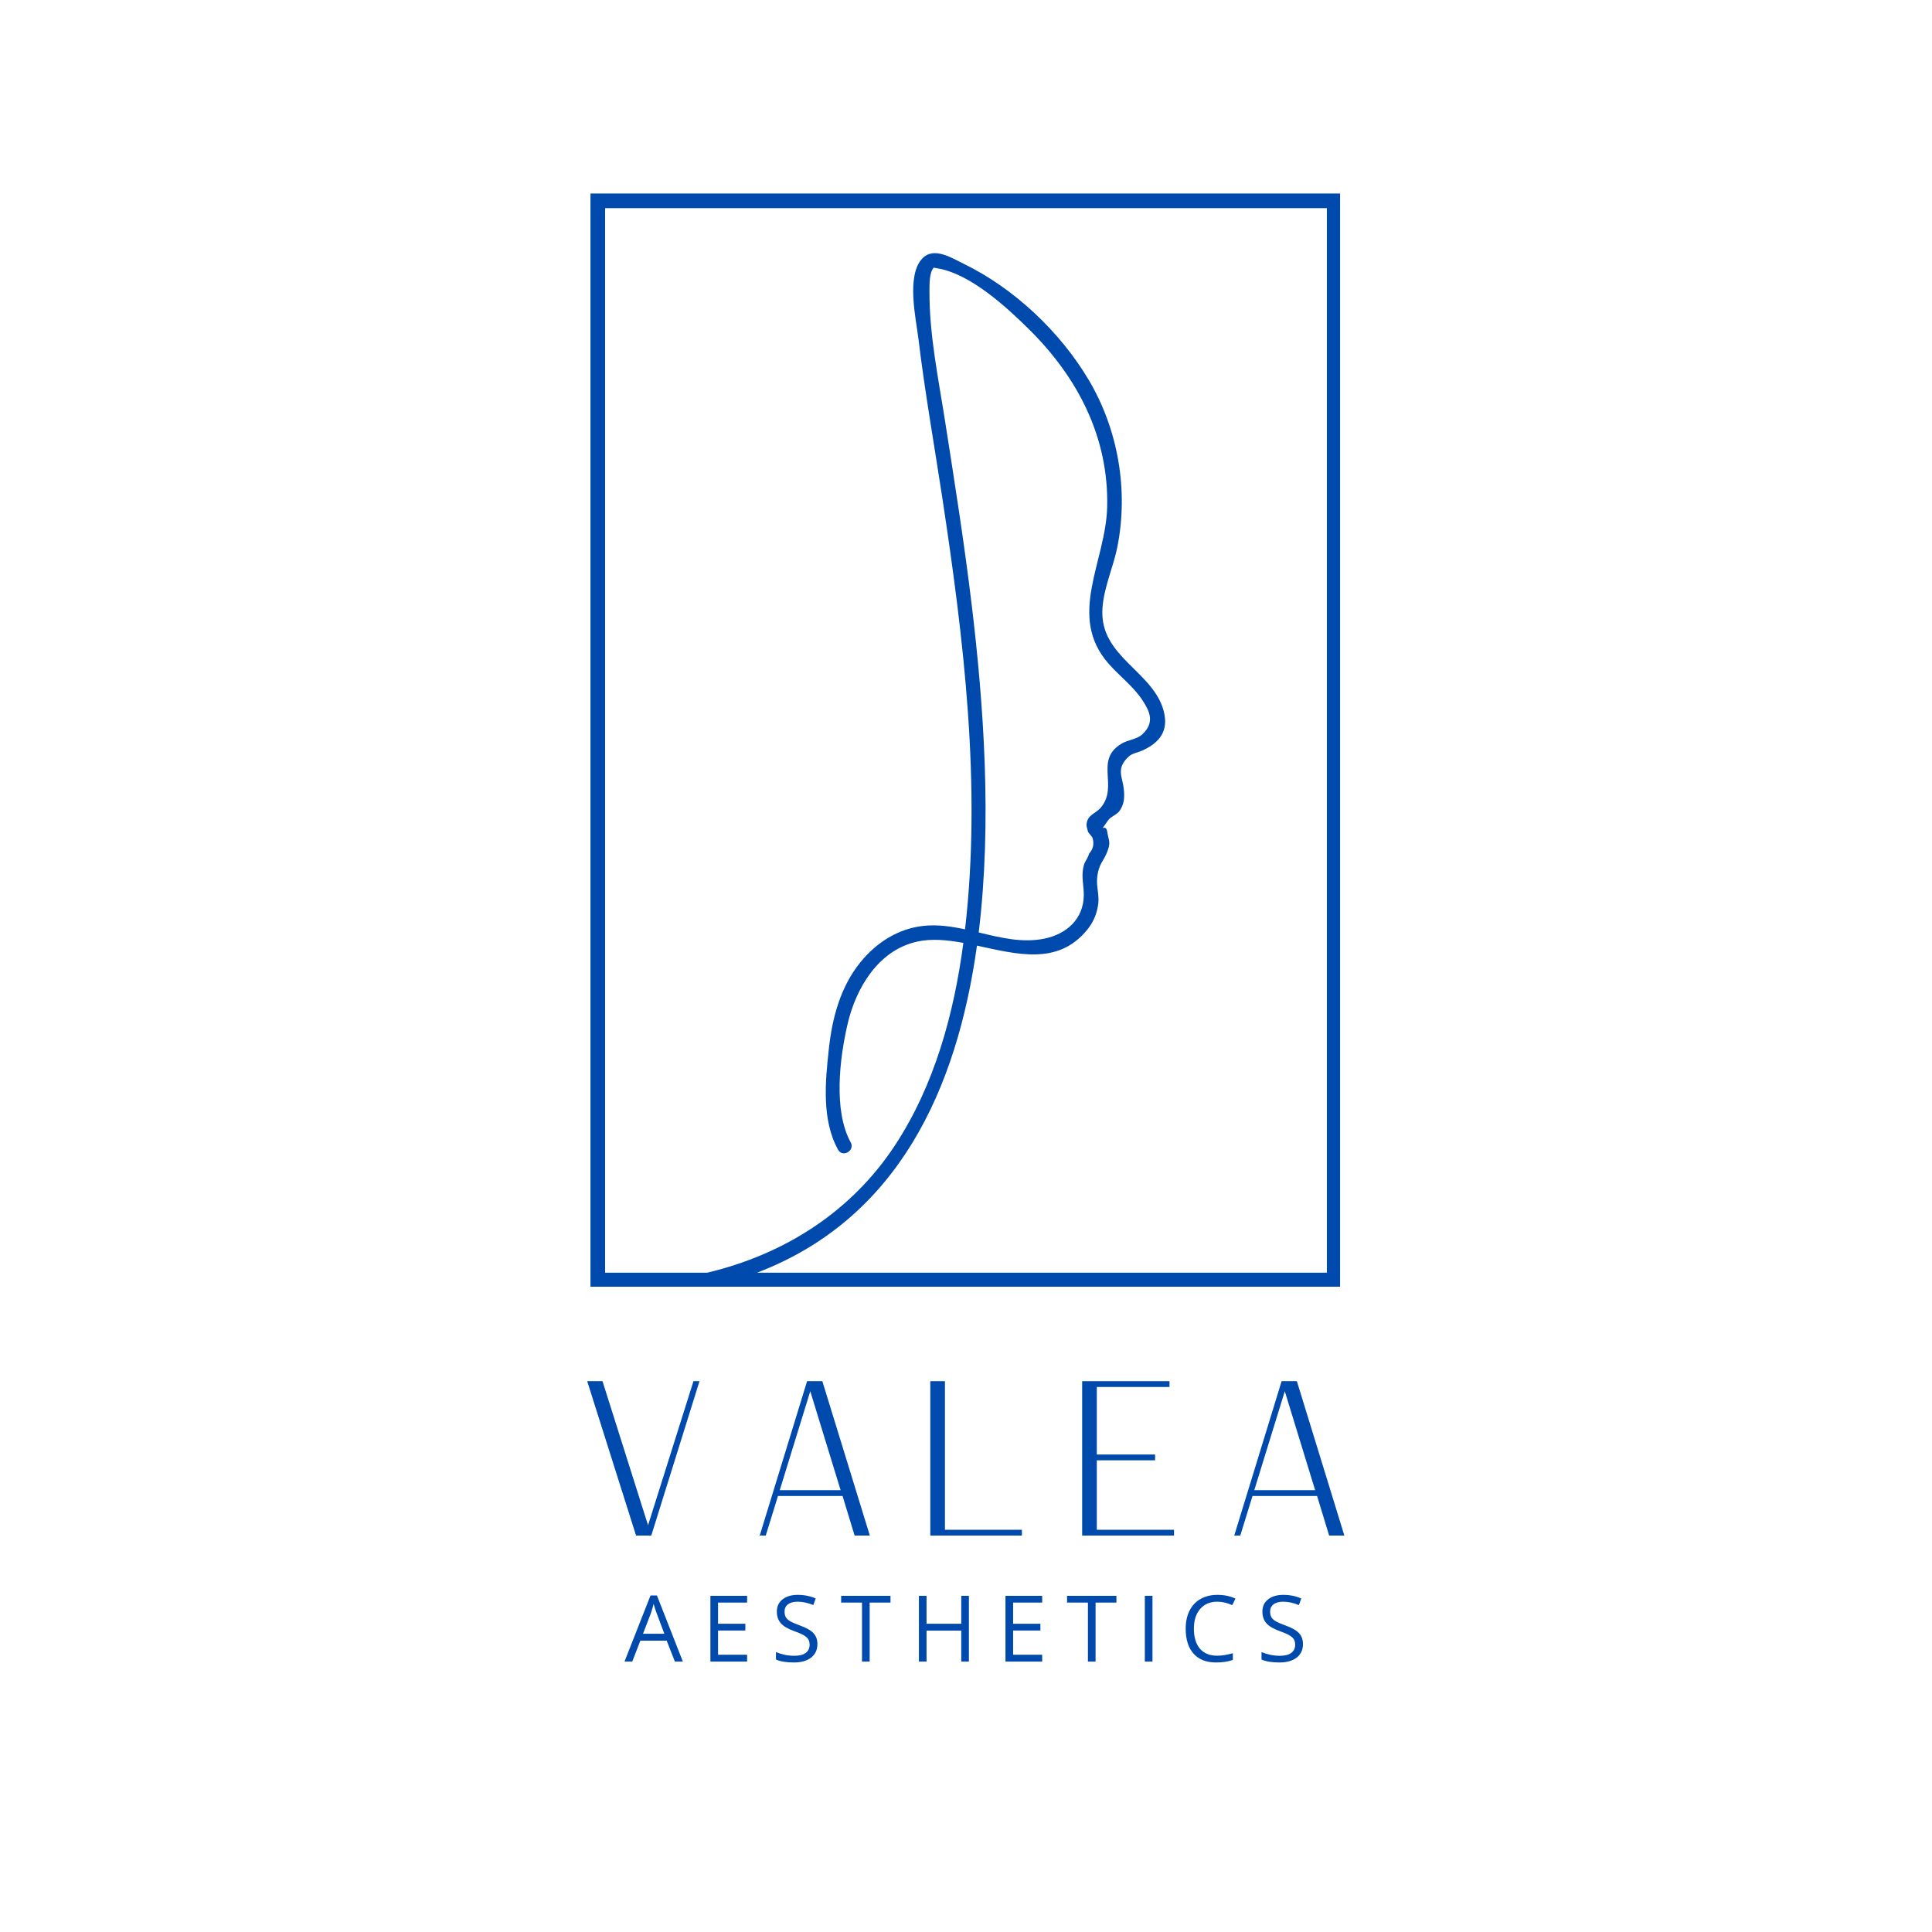
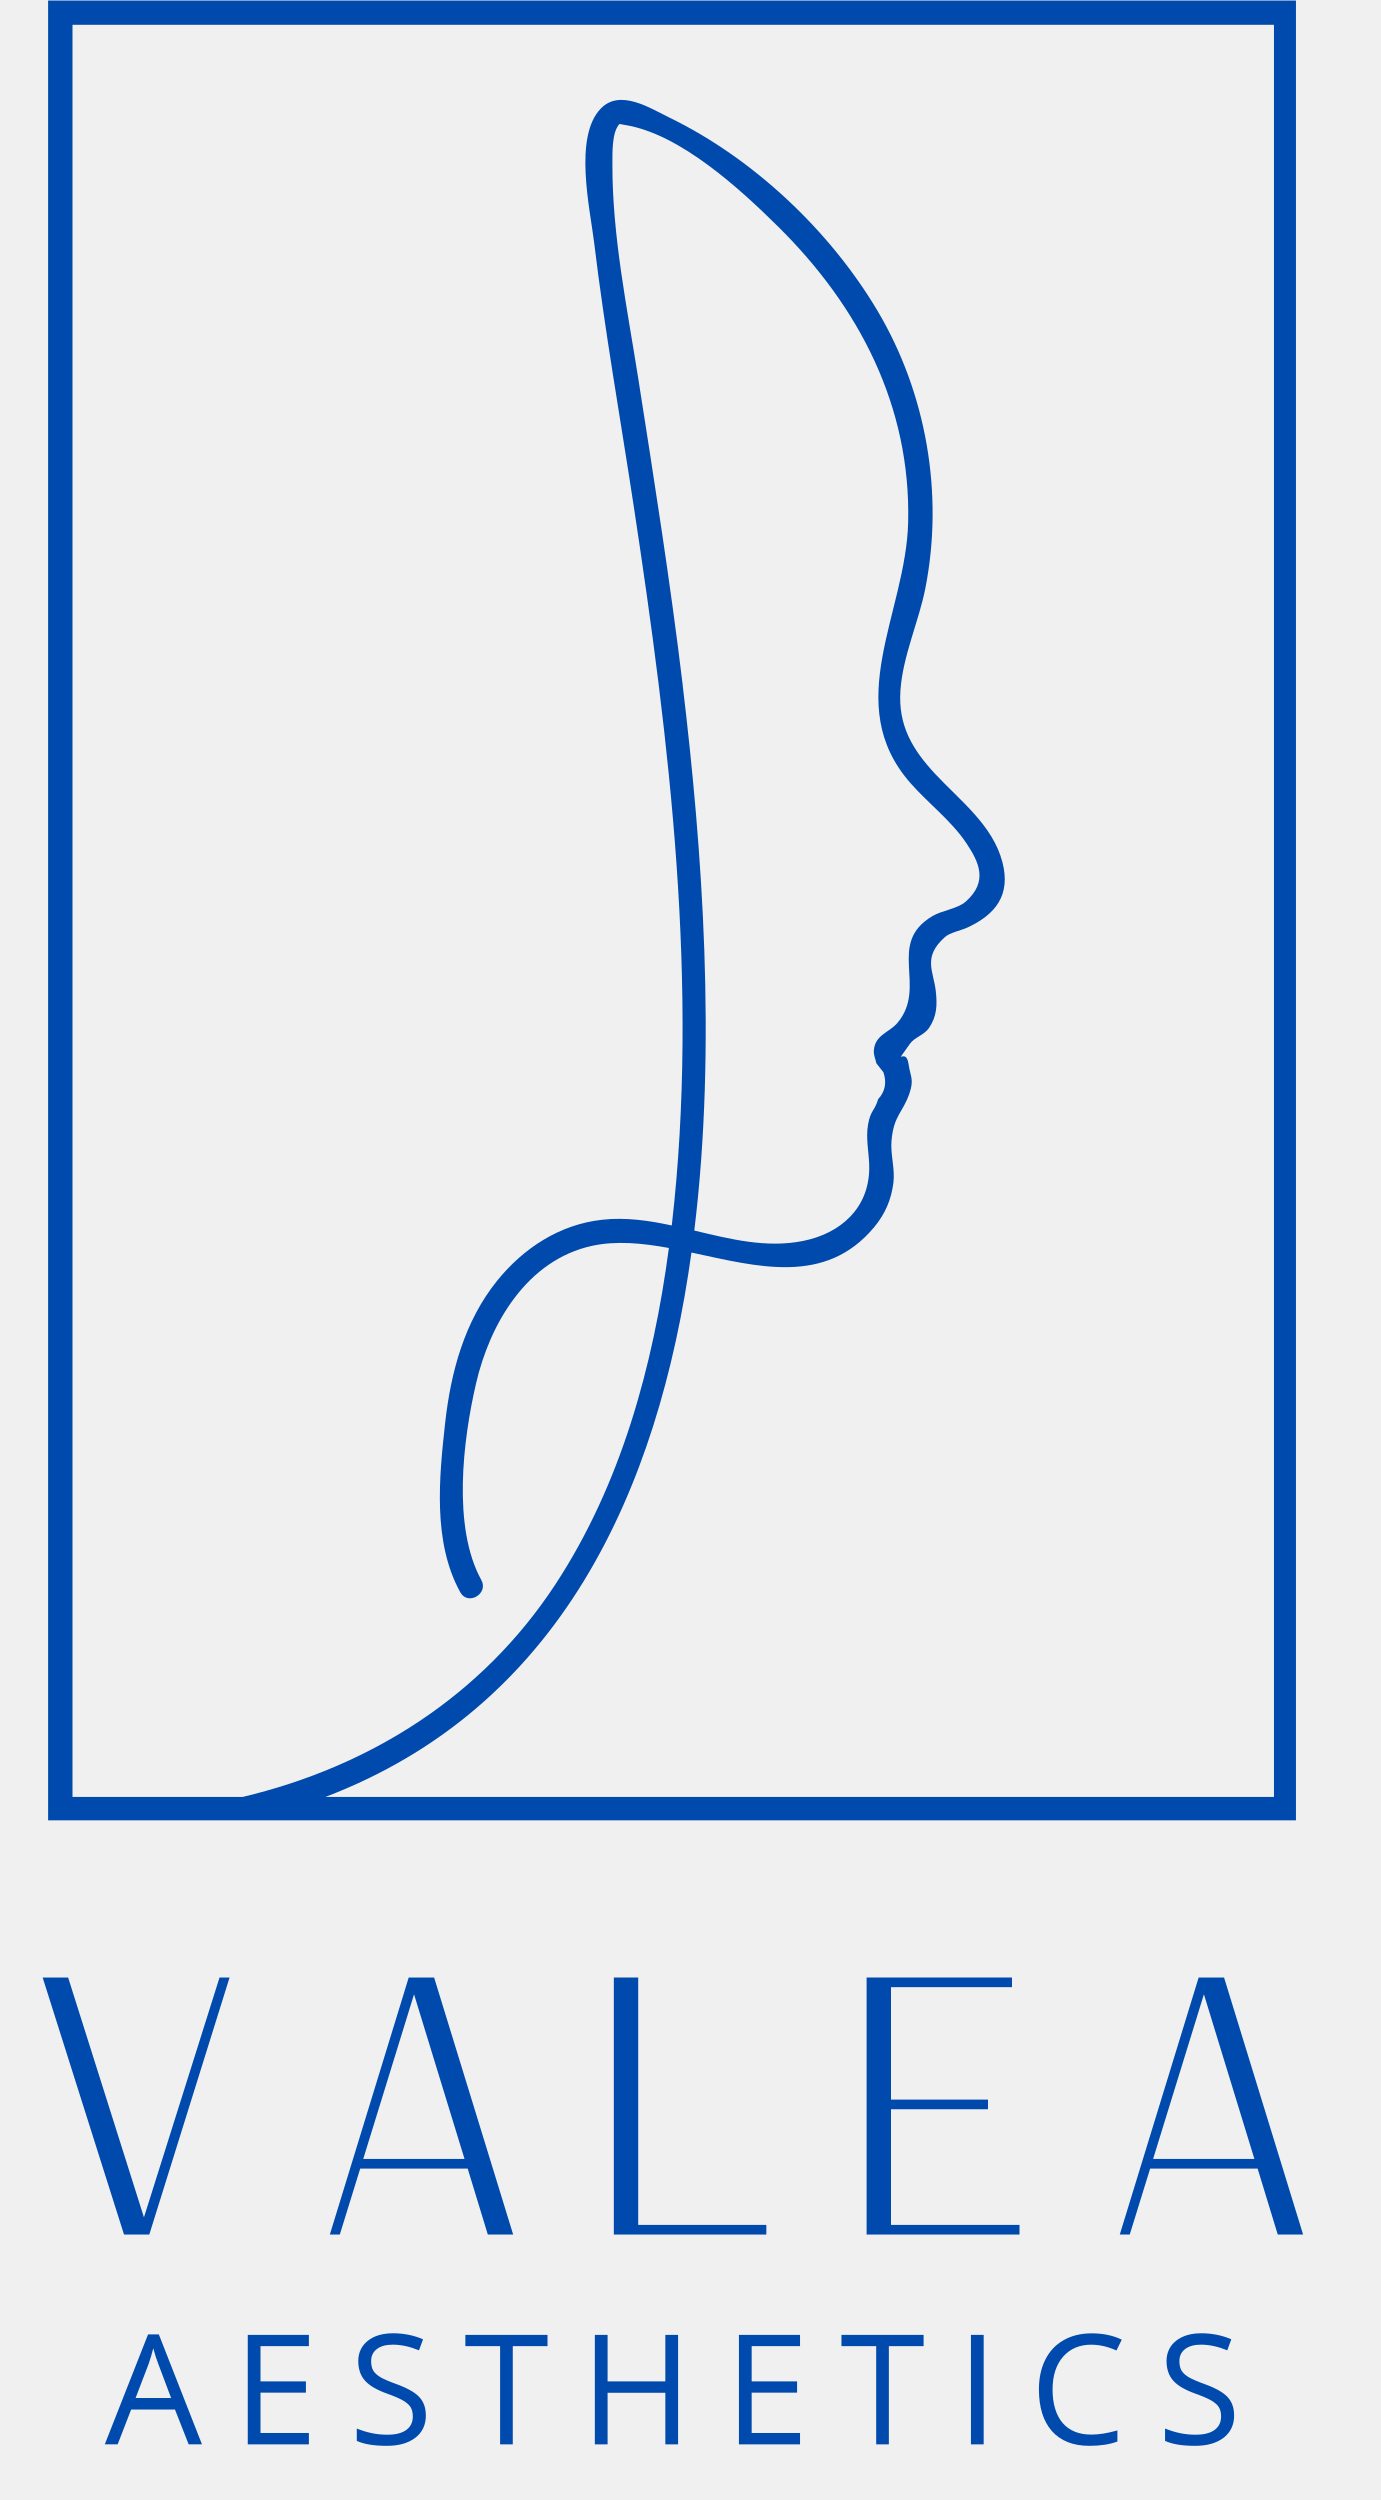
- <svg xmlns="http://www.w3.org/2000/svg" width="500" zoomAndPan="magnify" viewBox="0 0 375 375" height="500" preserveAspectRatio="xMidYMid meet" version="1.0">
+ <svg xmlns="http://www.w3.org/2000/svg" id="Capa_2" data-name="Capa 2" viewBox="0 0 214.67 388.67">
  <defs>
-     <g />
-     <clipPath id="bce12f6fb7">
-       <path d="M 114.609 37.5 L 260.109 37.5 L 260.109 249.75 L 114.609 249.75 Z M 114.609 37.5 " clip-rule="nonzero" />
+     <style>
+       .cls-1 {
+         fill: none;
+       }
+ 
+       .cls-2 {
+         fill: #004aad;
+       }
+ 
+       .cls-3 {
+         clip-path: url(#clippath-1);
+       }
+ 
+       .cls-4 {
+         clip-path: url(#clippath-2);
+       }
+ 
+       .cls-5 {
+         clip-path: url(#clippath);
+       }
+     </style>
+     <clipPath id="clippath">
+       <rect class="cls-1" x="7.48" width="194" height="283" />
    </clipPath>
-     <clipPath id="bc82621c20">
-       <rect x="0" width="161" y="0" height="52" />
+     <clipPath id="clippath-1">
+       <rect class="cls-1" y="291.33" width="214.67" height="69.33" />
    </clipPath>
-     <clipPath id="41f2657489">
-       <rect x="0" width="139" y="0" height="26" />
+     <clipPath id="clippath-2">
+       <rect class="cls-1" x="14.67" y="354" width="185.33" height="34.67" />
    </clipPath>
  </defs>
-   <rect x="-37.5" width="450" fill="#ffffff" y="-37.5" height="450" fill-opacity="1" />
-   <rect x="-37.5" width="450" fill="#ffffff" y="-37.5" height="450" fill-opacity="1" />
-   <g clip-path="url(#bce12f6fb7)">
-     <path fill="#004aad" d="M 188.613 117.445 C 187.172 105.453 185.285 93.523 183.414 81.594 C 182.133 73.426 180.383 64.996 180.41 56.695 C 180.414 55.273 180.344 52.852 181.258 51.938 C 181.246 51.949 181.238 51.965 181.883 52.07 C 188.312 53.094 195.359 59.594 199.758 63.945 C 209.184 73.266 215.215 84.867 214.902 98.379 C 214.652 109.023 207.035 119.555 215.18 128.824 C 217.285 131.223 219.941 133.191 221.719 135.867 C 223.133 138.008 224.273 140.281 221.605 142.637 C 220.664 143.469 218.871 143.648 217.75 144.309 C 212.301 147.516 217.199 152.535 213.664 156.758 C 212.707 157.898 211.066 158.145 210.906 159.934 C 210.852 160.535 211.086 160.953 211.195 161.488 C 211.469 161.844 211.742 162.191 212.023 162.535 C 212.418 163.742 212.215 164.785 211.406 165.664 C 210.977 167.078 210.539 166.934 210.234 168.562 C 209.906 170.32 210.383 172.012 210.363 173.766 C 210.309 178.367 207.043 181.324 202.637 182.203 C 198.379 183.055 194.18 181.996 189.965 180.988 C 192.594 159.43 190.898 136.449 188.613 117.445 Z M 257.543 247.027 L 146.938 247.027 C 174.27 236.598 185.75 211.465 189.629 183.547 C 197.359 185.203 205.25 187.41 210.926 180.59 C 212.203 179.059 212.934 177.367 213.176 175.383 C 213.371 173.742 212.812 172.129 212.949 170.516 C 213.207 167.52 214.27 167.258 215.043 164.98 C 215.602 163.344 215.16 163.098 214.934 161.531 C 214.633 159.438 213.031 162.188 215.098 159.207 C 215.605 158.473 216.77 158.172 217.32 157.367 C 218.254 156.012 218.293 154.688 218.121 153.102 C 217.863 150.723 216.535 149.121 219.184 146.758 C 219.758 146.242 221.066 145.984 221.754 145.668 C 225.105 144.133 226.867 141.852 225.883 138.039 C 224.766 133.715 220.926 130.836 218.039 127.734 C 215.375 124.879 213.707 122.07 213.992 117.992 C 214.273 113.926 216.117 110.047 216.898 106.066 C 219.051 95.09 217.027 83.359 211.316 73.738 C 205.781 64.41 196.84 55.961 187.062 51.207 C 184.812 50.113 181.309 47.824 179.059 50.133 C 175.836 53.438 177.805 61.895 178.27 65.777 C 179.504 76.035 181.32 86.219 182.871 96.43 C 187.066 124.035 190.527 152.406 187.324 180.305 C 187.32 180.332 187.32 180.355 187.312 180.383 C 184.633 179.809 181.941 179.418 179.215 179.715 C 174.273 180.254 170.039 183.008 166.961 186.824 C 163.16 191.543 161.559 197.457 160.902 203.387 C 160.191 209.801 159.438 217.316 162.668 223.16 C 163.555 224.762 166.004 223.332 165.121 221.73 C 161.727 215.59 162.977 205.379 164.512 198.781 C 166.137 191.777 170.469 184.43 178.02 182.766 C 180.828 182.148 183.875 182.445 186.988 183.016 C 185.168 196.766 181.398 210.602 173.738 222.27 C 165.23 235.23 152.238 243.469 137.277 247.027 L 117.449 247.027 L 117.449 40.398 L 257.543 40.398 Z M 114.609 37.559 L 114.609 249.867 L 260.379 249.867 L 260.379 37.559 L 114.609 37.559 " fill-opacity="1" fill-rule="nonzero" />
-   </g>
-   <g transform="matrix(1, 0, 0, 1, 109, 256)">
-     <g clip-path="url(#bc82621c20)">
-       <g fill="#004aad" fill-opacity="1">
-         <g transform="translate(0.802655, 42.05329)">
-           <g>
-             <path d="M 13.656 0 L 4.172 -29.969 L 7.141 -29.969 L 15.984 -2 L 24.797 -29.969 L 25.969 -29.969 L 16.609 0 Z M 13.656 0 " />
-           </g>
-         </g>
-       </g>
-       <g fill="#004aad" fill-opacity="1">
-         <g transform="translate(34.28777, 42.05329)">
-           <g>
-             <path d="M 4.172 0 L 13.359 -29.938 L 13.359 -29.969 L 16.328 -29.969 L 25.547 0 L 22.594 0 L 20.25 -7.688 L 7.719 -7.688 L 5.344 0 Z M 8.062 -8.812 L 19.875 -8.812 L 13.984 -28.016 Z M 8.062 -8.812 " />
-           </g>
-         </g>
-       </g>
-       <g fill="#004aad" fill-opacity="1">
-         <g transform="translate(67.39713, 42.05329)">
-           <g>
-             <path d="M 4.172 0 L 4.172 -29.969 L 7.016 -29.969 L 7.016 -1.125 L 21.953 -1.125 L 21.953 0 Z M 4.172 0 " />
-           </g>
-         </g>
-       </g>
-       <g fill="#004aad" fill-opacity="1">
-         <g transform="translate(96.87414, 42.05329)">
-           <g>
-             <path d="M 4.172 0 L 4.172 -29.969 L 21.125 -29.969 L 21.125 -28.844 L 7.016 -28.844 L 7.016 -15.734 L 18.328 -15.734 L 18.328 -14.609 L 7.016 -14.609 L 7.016 -1.125 L 22 -1.125 L 22 0 Z M 4.172 0 " />
-           </g>
-         </g>
-       </g>
-       <g fill="#004aad" fill-opacity="1">
-         <g transform="translate(126.3929, 42.05329)">
-           <g>
-             <path d="M 4.172 0 L 13.359 -29.938 L 13.359 -29.969 L 16.328 -29.969 L 25.547 0 L 22.594 0 L 20.25 -7.688 L 7.719 -7.688 L 5.344 0 Z M 8.062 -8.812 L 19.875 -8.812 L 13.984 -28.016 Z M 8.062 -8.812 " />
-           </g>
-         </g>
+   <g id="Capa_1-2" data-name="Capa 1">
+     <g class="cls-5">
+       <path class="cls-2" d="M106.15,106.59c-1.92-15.99-4.44-31.9-6.93-47.8-1.71-10.89-4.04-22.13-4.01-33.2,0-1.9-.09-5.13,1.13-6.34-.02.02-.03.04.83.18,8.57,1.36,17.97,10.03,23.83,15.83,12.57,12.43,20.61,27.9,20.19,45.91-.33,14.19-10.49,28.23.37,40.59,2.81,3.2,6.35,5.82,8.72,9.39,1.89,2.85,3.41,5.89-.15,9.03-1.26,1.11-3.65,1.35-5.14,2.23-7.27,4.28-.73,10.97-5.45,16.6-1.28,1.52-3.46,1.85-3.68,4.23-.07.8.24,1.36.39,2.07.36.47.73.94,1.1,1.4.53,1.61.26,3-.82,4.17-.57,1.89-1.16,1.69-1.56,3.86-.44,2.34.2,4.6.17,6.94-.07,6.14-4.43,10.08-10.3,11.25-5.68,1.14-11.28-.28-16.9-1.62,3.51-28.74,1.24-59.39-1.8-84.72ZM198.06,279.37H50.58c36.44-13.91,51.75-47.42,56.92-84.64,10.31,2.21,20.83,5.15,28.4-3.94,1.7-2.04,2.68-4.3,3-6.94.26-2.19-.48-4.34-.3-6.49.34-3.99,1.76-4.34,2.79-7.38.74-2.18.16-2.51-.15-4.6-.4-2.79-2.54.88.22-3.1.68-.98,2.23-1.38,2.96-2.45,1.24-1.81,1.3-3.57,1.07-5.69-.34-3.17-2.11-5.31,1.42-8.46.77-.69,2.51-1.03,3.43-1.45,4.47-2.05,6.82-5.09,5.51-10.17-1.49-5.77-6.61-9.6-10.46-13.74-3.55-3.81-5.78-7.55-5.4-12.99.38-5.42,2.83-10.59,3.88-15.9,2.87-14.64.17-30.28-7.44-43.1-7.38-12.44-19.3-23.7-32.34-30.04-3-1.46-7.67-4.51-10.67-1.43-4.3,4.41-1.67,15.68-1.05,20.86,1.65,13.68,4.07,27.26,6.14,40.87,5.59,36.81,10.21,74.64,5.94,111.83,0,.04,0,.07-.02.1-3.57-.77-7.16-1.29-10.8-.89-6.59.72-12.23,4.39-16.34,9.48-5.07,6.29-7.2,14.18-8.08,22.08-.95,8.55-1.95,18.57,2.35,26.36,1.18,2.14,4.45.23,3.27-1.91-4.53-8.19-2.86-21.8-.81-30.6,2.17-9.34,7.94-19.14,18.01-21.35,3.74-.82,7.81-.43,11.96.33-2.43,18.33-7.45,36.78-17.67,52.34-11.34,17.28-28.67,28.27-48.61,33.01H11.27V3.86h186.79v275.51ZM7.48.08v283.08h194.36V.08H7.48" />
+     </g>
+     <g class="cls-3">
+       <g>
+         <path class="cls-2" d="M19.28,347.4l-12.65-39.96h3.96l11.79,37.29,11.75-37.29h1.56l-12.48,39.96h-3.94Z" />
+         <path class="cls-2" d="M51.28,347.4l12.25-39.92v-.04h3.96l12.29,39.96h-3.94l-3.13-10.25h-16.71l-3.17,10.25h-1.56ZM56.47,335.65h15.75l-7.85-25.6-7.9,25.6Z" />
+         <path class="cls-2" d="M95.43,347.4v-39.96h3.79v38.46h19.92v1.5h-23.71Z" />
+         <path class="cls-2" d="M134.73,347.4v-39.96h22.6v1.5h-18.81v17.48h15.08v1.5h-15.08v17.98h19.98v1.5h-23.77Z" />
+         <path class="cls-2" d="M174.09,347.4l12.25-39.92v-.04h3.96l12.29,39.96h-3.94l-3.13-10.25h-16.71l-3.17,10.25h-1.56ZM179.27,335.65h15.75l-7.85-25.6-7.9,25.6Z" />
      </g>
    </g>
-   </g>
-   <g transform="matrix(1, 0, 0, 1, 120, 303)">
-     <g clip-path="url(#41f2657489)">
-       <g fill="#004aad" fill-opacity="1">
-         <g transform="translate(1.21653, 19.51302)">
-           <g>
-             <path d="M 9.781 0 L 8.188 -4.062 L 3.078 -4.062 L 1.5 0 L 0 0 L 5.047 -12.828 L 6.297 -12.828 L 11.328 0 Z M 7.734 -5.406 L 6.25 -9.359 C 6.051 -9.859 5.852 -10.473 5.656 -11.203 C 5.52 -10.641 5.336 -10.023 5.109 -9.359 L 3.594 -5.406 Z M 7.734 -5.406 " />
-           </g>
-         </g>
-       </g>
-       <g fill="#004aad" fill-opacity="1">
-         <g transform="translate(16.1396, 19.51302)">
-           <g>
-             <path d="M 8.875 0 L 1.75 0 L 1.75 -12.766 L 8.875 -12.766 L 8.875 -11.453 L 3.234 -11.453 L 3.234 -7.344 L 8.531 -7.344 L 8.531 -6.031 L 3.234 -6.031 L 3.234 -1.328 L 8.875 -1.328 Z M 8.875 0 " />
-           </g>
-         </g>
-       </g>
-       <g fill="#004aad" fill-opacity="1">
-         <g transform="translate(29.69065, 19.51302)">
-           <g>
-             <path d="M 8.969 -3.391 C 8.969 -2.273 8.555 -1.398 7.734 -0.766 C 6.922 -0.141 5.816 0.172 4.422 0.172 C 2.91 0.172 1.742 -0.02 0.922 -0.406 L 0.922 -1.844 C 1.453 -1.625 2.023 -1.445 2.641 -1.312 C 3.254 -1.188 3.863 -1.125 4.469 -1.125 C 5.457 -1.125 6.203 -1.312 6.703 -1.688 C 7.203 -2.062 7.453 -2.586 7.453 -3.266 C 7.453 -3.703 7.363 -4.062 7.188 -4.344 C 7.008 -4.625 6.711 -4.883 6.297 -5.125 C 5.879 -5.363 5.25 -5.633 4.406 -5.938 C 3.219 -6.363 2.367 -6.867 1.859 -7.453 C 1.348 -8.035 1.094 -8.797 1.094 -9.734 C 1.094 -10.711 1.461 -11.492 2.203 -12.078 C 2.941 -12.66 3.922 -12.953 5.141 -12.953 C 6.41 -12.953 7.578 -12.719 8.641 -12.25 L 8.172 -10.969 C 7.117 -11.406 6.098 -11.625 5.109 -11.625 C 4.316 -11.625 3.695 -11.453 3.25 -11.109 C 2.812 -10.773 2.594 -10.312 2.594 -9.719 C 2.594 -9.27 2.672 -8.906 2.828 -8.625 C 2.992 -8.344 3.27 -8.082 3.656 -7.844 C 4.051 -7.613 4.645 -7.352 5.438 -7.062 C 6.781 -6.582 7.703 -6.066 8.203 -5.516 C 8.711 -4.973 8.969 -4.266 8.969 -3.391 Z M 8.969 -3.391 " />
-           </g>
-         </g>
-       </g>
-       <g fill="#004aad" fill-opacity="1">
-         <g transform="translate(43.11062, 19.51302)">
-           <g>
-             <path d="M 5.688 0 L 4.203 0 L 4.203 -11.453 L 0.156 -11.453 L 0.156 -12.766 L 9.734 -12.766 L 9.734 -11.453 L 5.688 -11.453 Z M 5.688 0 " />
-           </g>
-         </g>
-       </g>
-       <g fill="#004aad" fill-opacity="1">
-         <g transform="translate(56.60925, 19.51302)">
-           <g>
-             <path d="M 11.453 0 L 9.969 0 L 9.969 -6.016 L 3.234 -6.016 L 3.234 0 L 1.75 0 L 1.75 -12.766 L 3.234 -12.766 L 3.234 -7.344 L 9.969 -7.344 L 9.969 -12.766 L 11.453 -12.766 Z M 11.453 0 " />
-           </g>
-         </g>
-       </g>
-       <g fill="#004aad" fill-opacity="1">
-         <g transform="translate(73.41119, 19.51302)">
-           <g>
-             <path d="M 8.875 0 L 1.75 0 L 1.75 -12.766 L 8.875 -12.766 L 8.875 -11.453 L 3.234 -11.453 L 3.234 -7.344 L 8.531 -7.344 L 8.531 -6.031 L 3.234 -6.031 L 3.234 -1.328 L 8.875 -1.328 Z M 8.875 0 " />
-           </g>
-         </g>
-       </g>
-       <g fill="#004aad" fill-opacity="1">
-         <g transform="translate(86.96224, 19.51302)">
-           <g>
-             <path d="M 5.688 0 L 4.203 0 L 4.203 -11.453 L 0.156 -11.453 L 0.156 -12.766 L 9.734 -12.766 L 9.734 -11.453 L 5.688 -11.453 Z M 5.688 0 " />
-           </g>
-         </g>
-       </g>
-       <g fill="#004aad" fill-opacity="1">
-         <g transform="translate(100.4609, 19.51302)">
-           <g>
-             <path d="M 1.75 0 L 1.75 -12.766 L 3.234 -12.766 L 3.234 0 Z M 1.75 0 " />
-           </g>
-         </g>
-       </g>
-       <g fill="#004aad" fill-opacity="1">
-         <g transform="translate(109.0482, 19.51302)">
-           <g>
-             <path d="M 7.219 -11.625 C 5.82 -11.625 4.719 -11.156 3.906 -10.219 C 3.094 -9.289 2.688 -8.016 2.688 -6.391 C 2.688 -4.711 3.078 -3.414 3.859 -2.5 C 4.641 -1.594 5.754 -1.141 7.203 -1.141 C 8.098 -1.141 9.113 -1.301 10.25 -1.625 L 10.25 -0.328 C 9.363 0.004 8.273 0.172 6.984 0.172 C 5.098 0.172 3.645 -0.395 2.625 -1.531 C 1.602 -2.676 1.094 -4.301 1.094 -6.406 C 1.094 -7.719 1.336 -8.867 1.828 -9.859 C 2.316 -10.848 3.023 -11.609 3.953 -12.141 C 4.891 -12.68 5.984 -12.953 7.234 -12.953 C 8.578 -12.953 9.75 -12.707 10.75 -12.219 L 10.125 -10.953 C 9.156 -11.398 8.188 -11.625 7.219 -11.625 Z M 7.219 -11.625 " />
-           </g>
-         </g>
-       </g>
-       <g fill="#004aad" fill-opacity="1">
-         <g transform="translate(123.9363, 19.51302)">
-           <g>
-             <path d="M 8.969 -3.391 C 8.969 -2.273 8.555 -1.398 7.734 -0.766 C 6.922 -0.141 5.816 0.172 4.422 0.172 C 2.91 0.172 1.742 -0.02 0.922 -0.406 L 0.922 -1.844 C 1.453 -1.625 2.023 -1.445 2.641 -1.312 C 3.254 -1.188 3.863 -1.125 4.469 -1.125 C 5.457 -1.125 6.203 -1.312 6.703 -1.688 C 7.203 -2.062 7.453 -2.586 7.453 -3.266 C 7.453 -3.703 7.363 -4.062 7.188 -4.344 C 7.008 -4.625 6.711 -4.883 6.297 -5.125 C 5.879 -5.363 5.25 -5.633 4.406 -5.938 C 3.219 -6.363 2.367 -6.867 1.859 -7.453 C 1.348 -8.035 1.094 -8.797 1.094 -9.734 C 1.094 -10.711 1.461 -11.492 2.203 -12.078 C 2.941 -12.66 3.922 -12.953 5.141 -12.953 C 6.41 -12.953 7.578 -12.719 8.641 -12.25 L 8.172 -10.969 C 7.117 -11.406 6.098 -11.625 5.109 -11.625 C 4.316 -11.625 3.695 -11.453 3.25 -11.109 C 2.812 -10.773 2.594 -10.312 2.594 -9.719 C 2.594 -9.27 2.672 -8.906 2.828 -8.625 C 2.992 -8.344 3.27 -8.082 3.656 -7.844 C 4.051 -7.613 4.645 -7.352 5.438 -7.062 C 6.781 -6.582 7.703 -6.066 8.203 -5.516 C 8.711 -4.973 8.969 -4.266 8.969 -3.391 Z M 8.969 -3.391 " />
-           </g>
-         </g>
+     <g class="cls-4">
+       <g>
+         <path class="cls-2" d="M29.33,380.02l-2.13-5.42h-6.81l-2.1,5.42h-2l6.73-17.1h1.67l6.71,17.1h-2.06ZM26.6,372.81l-1.98-5.27c-.27-.67-.53-1.48-.79-2.46-.18.75-.43,1.57-.73,2.46l-2.02,5.27h5.52Z" />
+         <path class="cls-2" d="M48.02,380.02h-9.5v-17.02h9.5v1.75h-7.52v5.48h7.06v1.75h-7.06v6.27h7.52v1.77Z" />
+         <path class="cls-2" d="M66.21,375.5c0,1.49-.55,2.66-1.65,3.5-1.08.83-2.56,1.25-4.42,1.25-2.02,0-3.57-.26-4.67-.77v-1.92c.71.29,1.47.53,2.29.71.82.17,1.63.25,2.44.25,1.32,0,2.31-.25,2.98-.75s1-1.2,1-2.1c0-.58-.12-1.06-.35-1.44-.24-.38-.64-.72-1.19-1.04-.56-.32-1.4-.68-2.52-1.08-1.58-.57-2.72-1.24-3.4-2.02-.68-.78-1.02-1.79-1.02-3.04s.49-2.34,1.48-3.13c.98-.78,2.29-1.17,3.92-1.17s3.25.31,4.67.94l-.63,1.71c-1.41-.58-2.77-.88-4.08-.88-1.06,0-1.89.23-2.48.69-.58.45-.88,1.06-.88,1.85,0,.6.1,1.08.31,1.46.22.38.59.72,1.1,1.04.53.31,1.32.66,2.38,1.04,1.79.64,3.02,1.33,3.69,2.06.68.72,1.02,1.67,1.02,2.83Z" />
+         <path class="cls-2" d="M79.73,380.02h-1.98v-15.27h-5.4v-1.75h12.77v1.75h-5.4v15.27Z" />
+         <path class="cls-2" d="M105.42,380.02h-1.98v-8.02h-8.98v8.02h-1.98v-17.02h1.98v7.23h8.98v-7.23h1.98v17.02Z" />
+         <path class="cls-2" d="M124.38,380.02h-9.5v-17.02h9.5v1.75h-7.52v5.48h7.06v1.75h-7.06v6.27h7.52v1.77Z" />
+         <path class="cls-2" d="M138.2,380.02h-1.98v-15.27h-5.4v-1.75h12.77v1.75h-5.4v15.27Z" />
+         <path class="cls-2" d="M150.95,380.02v-17.02h1.98v17.02h-1.98Z" />
+         <path class="cls-2" d="M169.69,364.52c-1.86,0-3.33.63-4.42,1.88-1.08,1.24-1.63,2.94-1.63,5.1s.52,3.97,1.56,5.19c1.04,1.21,2.53,1.81,4.46,1.81,1.19,0,2.55-.21,4.06-.65v1.73c-1.18.44-2.64.67-4.35.67-2.52,0-4.45-.76-5.81-2.27-1.36-1.53-2.04-3.69-2.04-6.5,0-1.75.32-3.28.98-4.6.65-1.32,1.59-2.33,2.83-3.04,1.25-.72,2.71-1.08,4.38-1.08,1.79,0,3.35.33,4.69.98l-.83,1.69c-1.29-.59-2.58-.9-3.88-.9Z" />
+         <path class="cls-2" d="M191.87,375.5c0,1.49-.55,2.66-1.65,3.5-1.08.83-2.56,1.25-4.42,1.25-2.02,0-3.57-.26-4.67-.77v-1.92c.71.29,1.47.53,2.29.71.82.17,1.63.25,2.44.25,1.32,0,2.31-.25,2.98-.75s1-1.2,1-2.1c0-.58-.12-1.06-.35-1.44-.24-.38-.64-.72-1.19-1.04-.56-.32-1.4-.68-2.52-1.08-1.58-.57-2.72-1.24-3.4-2.02-.68-.78-1.02-1.79-1.02-3.04s.49-2.34,1.48-3.13c.98-.78,2.29-1.17,3.92-1.17s3.25.31,4.67.94l-.63,1.71c-1.41-.58-2.77-.88-4.08-.88-1.06,0-1.89.23-2.48.69-.58.45-.88,1.06-.88,1.85,0,.6.1,1.08.31,1.46.22.38.59.72,1.1,1.04.53.31,1.32.66,2.38,1.04,1.79.64,3.02,1.33,3.69,2.06.68.72,1.02,1.67,1.02,2.83Z" />
      </g>
    </g>
  </g>
</svg>
